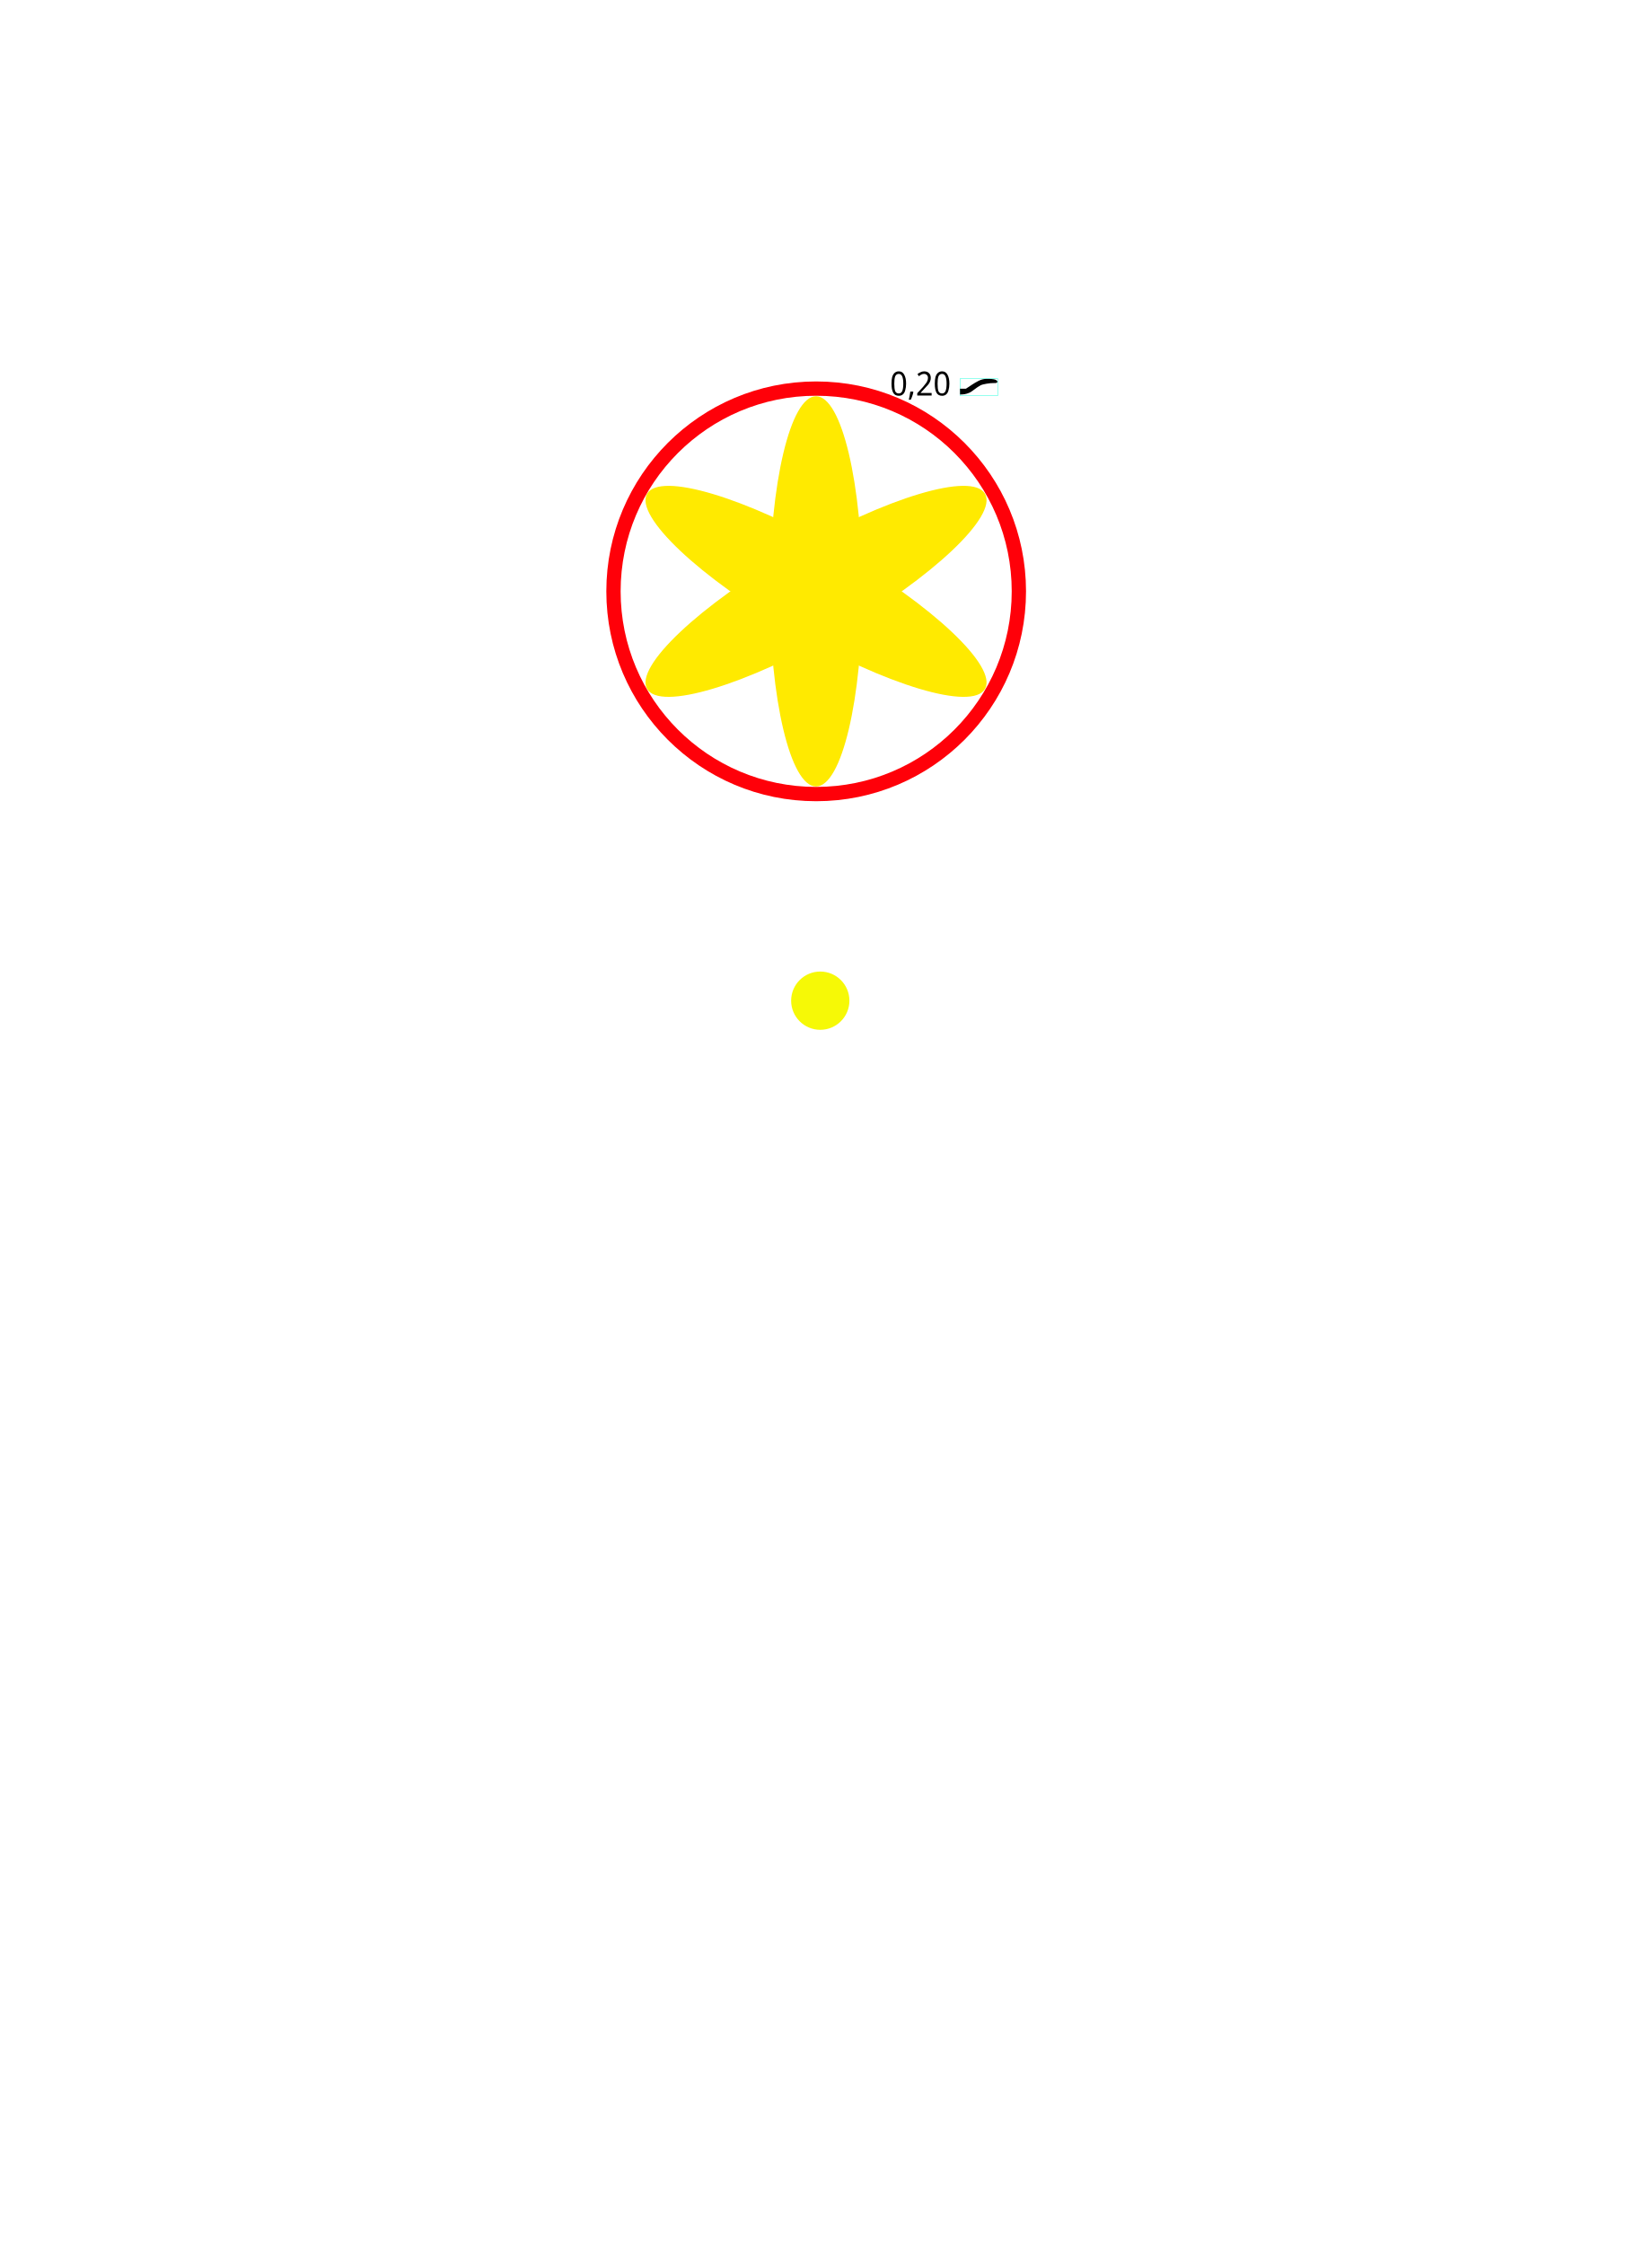
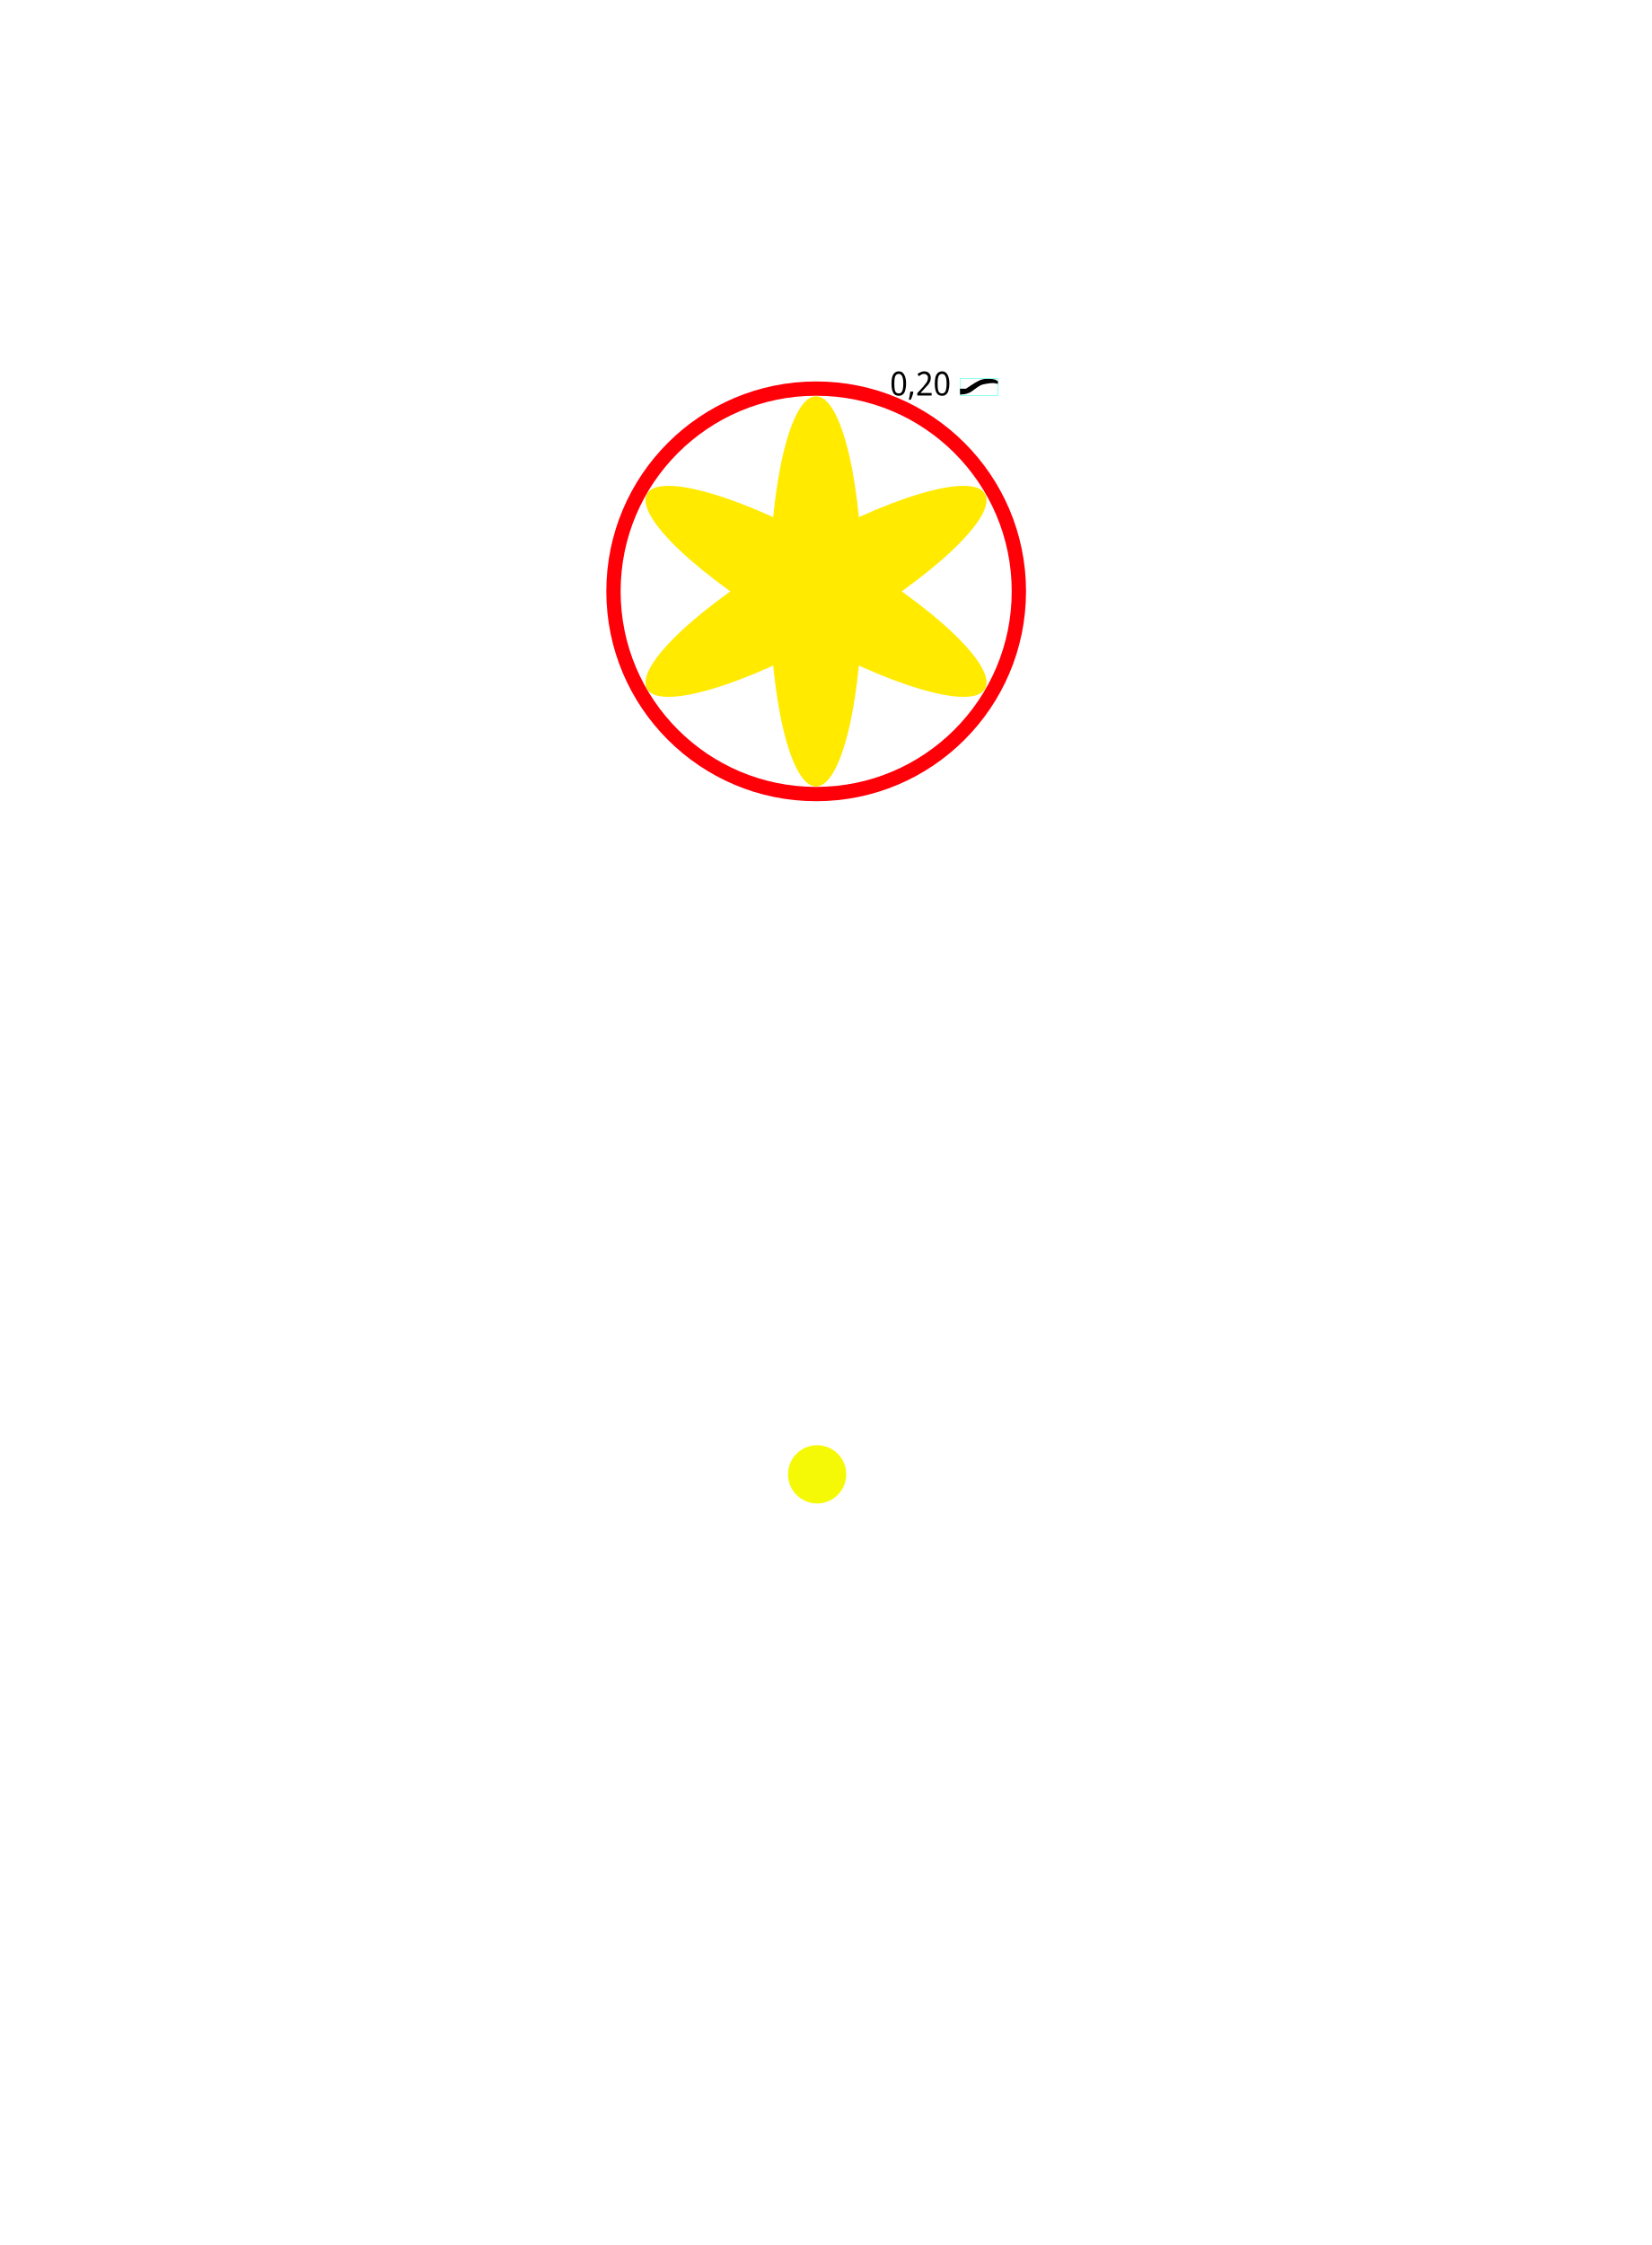
<svg xmlns="http://www.w3.org/2000/svg" width="191.398mm" height="260.09mm" viewBox="0 0 191.398 260.09" version="1.1" id="svg5">
  <defs id="defs2">
    <marker style="overflow:visible" id="Arrow1Lend" refX="0" refY="0" orient="auto">
      <path transform="matrix(-0.8,0,0,-0.8,-10,0)" style="fill:context-stroke;fill-rule:evenodd;stroke:context-stroke;stroke-width:1pt" d="M 0,0 5,-5 -12.5,0 5,5 Z" id="path2160" />
    </marker>
    <marker style="overflow:visible" id="marker2430" refX="0" refY="0" orient="auto">
      <path transform="matrix(0.8,0,0,0.8,10,0)" style="fill:context-stroke;fill-rule:evenodd;stroke:context-stroke;stroke-width:1pt" d="M 0,0 5,-5 -12.5,0 5,5 Z" id="path2428" />
    </marker>
    <marker style="overflow:visible" id="Arrow1Lstart" refX="0" refY="0" orient="auto">
      <path transform="matrix(0.8,0,0,0.8,10,0)" style="fill:context-stroke;fill-rule:evenodd;stroke:context-stroke;stroke-width:1pt" d="M 0,0 5,-5 -12.5,0 5,5 Z" id="path2157" />
    </marker>
    <marker style="overflow:visible" id="Arrow1Lend-6" refX="0" refY="0" orient="auto">
      <path transform="matrix(-0.8,0,0,-0.8,-10,0)" style="fill:context-stroke;fill-rule:evenodd;stroke:context-stroke;stroke-width:1pt" d="M 0,0 5,-5 -12.5,0 5,5 Z" id="path2160-7" />
    </marker>
    <marker style="overflow:visible" id="Arrow1Lend-61" refX="0" refY="0" orient="auto">
      <path transform="matrix(-0.8,0,0,-0.8,-10,0)" style="fill:context-stroke;fill-rule:evenodd;stroke:context-stroke;stroke-width:1pt" d="M 0,0 5,-5 -12.5,0 5,5 Z" id="path2160-0" />
    </marker>
    <marker style="overflow:visible" id="Arrow1Lend-3" refX="0" refY="0" orient="auto">
      <path transform="matrix(-0.8,0,0,-0.8,-10,0)" style="fill:context-stroke;fill-rule:evenodd;stroke:context-stroke;stroke-width:1pt" d="M 0,0 5,-5 -12.5,0 5,5 Z" id="path2160-6" />
    </marker>
    <marker style="overflow:visible" id="Arrow1Lend-3-2" refX="0" refY="0" orient="auto">
      <path transform="matrix(-0.8,0,0,-0.8,-10,0)" style="fill:context-stroke;fill-rule:evenodd;stroke:context-stroke;stroke-width:1pt" d="M 0,0 5,-5 -12.5,0 5,5 Z" id="path2160-6-9" />
    </marker>
    <marker style="overflow:visible" id="Arrow1Lend-3-2-1" refX="0" refY="0" orient="auto">
      <path transform="matrix(-0.8,0,0,-0.8,-10,0)" style="fill:context-stroke;fill-rule:evenodd;stroke:context-stroke;stroke-width:1pt" d="M 0,0 5,-5 -12.5,0 5,5 Z" id="path2160-6-9-2" />
    </marker>
    <marker style="overflow:visible" id="Arrow1Lend-7" refX="0" refY="0" orient="auto">
      <path transform="matrix(-0.8,0,0,-0.8,-10,0)" style="fill:context-stroke;fill-rule:evenodd;stroke:context-stroke;stroke-width:1pt" d="M 0,0 5,-5 -12.5,0 5,5 Z" id="path2160-09" />
    </marker>
    <marker style="overflow:visible" id="Arrow1Lend-61-3" refX="0" refY="0" orient="auto">
      <path transform="matrix(-0.8,0,0,-0.8,-10,0)" style="fill:context-stroke;fill-rule:evenodd;stroke:context-stroke;stroke-width:1pt" d="M 0,0 5,-5 -12.5,0 5,5 Z" id="path2160-0-6" />
    </marker>
    <marker style="overflow:visible" id="Arrow1Lend-3-2-1-3" refX="0" refY="0" orient="auto">
      <path transform="matrix(-0.8,0,0,-0.8,-10,0)" style="fill:context-stroke;fill-rule:evenodd;stroke:context-stroke;stroke-width:1pt" d="M 0,0 5,-5 -12.5,0 5,5 Z" id="path2160-6-9-2-6" />
    </marker>
    <marker style="overflow:visible" id="Arrow1Lend-3-2-1-3-2" refX="0" refY="0" orient="auto">
      <path transform="matrix(-0.8,0,0,-0.8,-10,0)" style="fill:context-stroke;fill-rule:evenodd;stroke:context-stroke;stroke-width:1pt" d="M 0,0 5,-5 -12.5,0 5,5 Z" id="path2160-6-9-2-6-9" />
    </marker>
    <marker style="overflow:visible" id="Arrow1Lend-3-2-1-6" refX="0" refY="0" orient="auto">
      <path transform="matrix(-0.8,0,0,-0.8,-10,0)" style="fill:context-stroke;fill-rule:evenodd;stroke:context-stroke;stroke-width:1pt" d="M 0,0 5,-5 -12.5,0 5,5 Z" id="path2160-6-9-2-1" />
    </marker>
    <marker style="overflow:visible" id="Arrow1Lend-3-2-1-69" refX="0" refY="0" orient="auto">
      <path transform="matrix(-0.8,0,0,-0.8,-10,0)" style="fill:context-stroke;fill-rule:evenodd;stroke:context-stroke;stroke-width:1pt" d="M 0,0 5,-5 -12.5,0 5,5 Z" id="path2160-6-9-2-3" />
    </marker>
    <marker style="overflow:visible" id="Arrow1Lend-3-2-1-4" refX="0" refY="0" orient="auto">
      <path transform="matrix(-0.8,0,0,-0.8,-10,0)" style="fill:context-stroke;fill-rule:evenodd;stroke:context-stroke;stroke-width:1pt" d="M 0,0 5,-5 -12.5,0 5,5 Z" id="path2160-6-9-2-9" />
    </marker>
    <marker style="overflow:visible" id="Arrow1Lend-3-2-1-47" refX="0" refY="0" orient="auto">
      <path transform="matrix(-0.8,0,0,-0.8,-10,0)" style="fill:context-stroke;fill-rule:evenodd;stroke:context-stroke;stroke-width:1pt" d="M 0,0 5,-5 -12.5,0 5,5 Z" id="path2160-6-9-2-63" />
    </marker>
    <marker style="overflow:visible" id="Arrow1Lend-3-2-1-0" refX="0" refY="0" orient="auto">
      <path transform="matrix(-0.8,0,0,-0.8,-10,0)" style="fill:context-stroke;fill-rule:evenodd;stroke:context-stroke;stroke-width:1pt" d="M 0,0 5,-5 -12.5,0 5,5 Z" id="path2160-6-9-2-92" />
    </marker>
    <marker style="overflow:visible" id="Arrow1Lend-3-2-1-0-3" refX="0" refY="0" orient="auto">
      <path transform="matrix(-0.8,0,0,-0.8,-10,0)" style="fill:context-stroke;fill-rule:evenodd;stroke:context-stroke;stroke-width:1pt" d="M 0,0 5,-5 -12.5,0 5,5 Z" id="path2160-6-9-2-92-6" />
    </marker>
  </defs>
  <g id="layer5" transform="translate(9.449203,-56.5687)" style="display:inline">
    <g id="g9416" transform="translate(19.53904,-7.322826)">
-       <ellipse style="fill:#f6f906;fill-opacity:1;stroke:none;stroke-width:3.4;stroke-opacity:1" id="path9915" cx="63.045" cy="336.565" rx="3.376" ry="3.376">
+       <ellipse style="fill:#f6f906;fill-opacity:1;stroke:none;stroke-width:3.4;stroke-opacity:1" id="path9915" cx="65.697" cy="234.697" rx="3.376" ry="3.376">
        </ellipse>
-       <circle style="fill:#f6f906;fill-opacity:1;stroke:none;stroke-width:3.4;stroke-opacity:1" id="path9915-3" cx="66.061" cy="179.823" r="3.376">
+       <circle style="fill:#f6f906;fill-opacity:1;stroke:none;stroke-width:3.4;stroke-opacity:1" id="path9915-3" cx="65.4" cy="145.363" r="3.376">
        </circle>
    </g>
  </g>
  <g id="layer4" style="display:inline" transform="translate(-61.92348)">
    <g id="g1581-5" transform="matrix(1.657202,0,0,1.657202,107.3435,-192.4618)" style="display:inline">
      <g id="g1515-4" style="display:inline;fill:none" transform="matrix(0.5969405,0,0,0.5969405,-21.77139,-6.306598)">
        <g id="g1505-0" style="display:inline;fill:none" transform="matrix(1.675209,0,0,1.675209,23.32493,-42.58657)">
          <ellipse style="display:inline;fill:none;fill-opacity:1;stroke:#ff0009;stroke-width:1;stroke-miterlimit:4;stroke-dasharray:none;stroke-opacity:1" id="ellipse1493-5" cy="189.204" cx="37.509" rx="14.173" ry="14.173" />
          <text xml:space="preserve" style="font-style:normal;font-weight:normal;font-size:2.233px;line-height:1.25;font-family:sans-serif;display:inline;fill:#000000;fill-opacity:1;stroke:none;stroke-width:0.419" x="44.436" y="168.539" id="text1497-9" transform="scale(0.960244,1.041402)">
            <tspan id="tspan1495-4" style="font-size:2.233px;fill:#000000;fill-opacity:1;stroke-width:0.419" x="44.436" y="168.539">0,20</tspan>
          </text>
          <rect style="display:inline;fill:none;fill-opacity:1;stroke:#00ffd5;stroke-width:0.026;stroke-miterlimit:4;stroke-dasharray:none;stroke-opacity:1;marker-end:url(#Arrow1Lend-3-2-1-0-3)" id="rect1499-6" width="2.618" height="1.204" x="47.58" y="174.327" />
-           <path style="display:inline;fill:#000000;fill-opacity:1;stroke:none;stroke-width:0.026;stroke-linecap:butt;stroke-linejoin:miter;stroke-miterlimit:4;stroke-dasharray:none;stroke-opacity:1" d="m 47.565,175.039 c 0.216,-0.011 0.239,0.007 0.412,0.002 0.082,-0.058 0.245,-0.168 0.423,-0.28 0.273,-0.172 0.617,-0.407 0.989,-0.41 0.372,-0.003 0.41,0.008 0.539,0.028 0.129,0.02 0.254,0.095 0.252,0.172 -0.001,0.048 -0.021,0.107 -0.272,0.093 -0.224,-0.012 -0.772,0.086 -0.889,0.147 -0.298,0.156 -0.606,0.446 -0.78,0.521 -0.301,0.13 -0.44,0.124 -0.67,0.134 z" id="path1503-9">
+           <path style="display:inline;fill:#000000;fill-opacity:1;stroke:none;stroke-width:0.026;stroke-linecap:butt;stroke-linejoin:miter;stroke-miterlimit:4;stroke-dasharray:none;stroke-opacity:1" d="m 47.565,175.039 c 0.216,-0.011 0.239,0.007 0.412,0.002 0.082,-0.058 0.245,-0.168 0.423,-0.28 0.273,-0.172 0.617,-0.407 0.989,-0.41 0.372,-0.003 0.41,0.008 0.539,0.028 0.129,0.02 0.291,0.112 0.289,0.189 -8.2e-4,0.03 0.002,0.084 -0.002,0.137 -0.071,-0.019 -0.214,-0.055 -0.307,-0.061 -0.224,-0.013 -0.772,0.086 -0.889,0.147 -0.298,0.156 -0.606,0.446 -0.78,0.521 -0.301,0.13 -0.44,0.124 -0.67,0.134 z" id="path1503-9">
            </path>
        </g>
        <g id="g1513-2">
          <ellipse style="fill:#ffea00;fill-opacity:1;stroke:none;stroke-width:0.265;stroke-miterlimit:4;stroke-dasharray:none;stroke-opacity:1" id="ellipse1507-4" ry="22.85" rx="5.424" cy="274.373" cx="86.145" />
          <ellipse style="fill:#ffea00;fill-opacity:1;stroke:none;stroke-width:0.265;stroke-miterlimit:4;stroke-dasharray:none;stroke-opacity:1" id="ellipse1509-7" ry="22.85" rx="5.424" cy="-211.79" cx="194.542" transform="rotate(120)" />
          <ellipse style="fill:#ffea00;fill-opacity:1;stroke:none;stroke-width:0.265;stroke-miterlimit:4;stroke-dasharray:none;stroke-opacity:1" id="ellipse1511-7" ry="22.85" rx="5.424" cy="62.583" cx="280.686" transform="rotate(60)" />
        </g>
      </g>
    </g>
  </g>
</svg>
